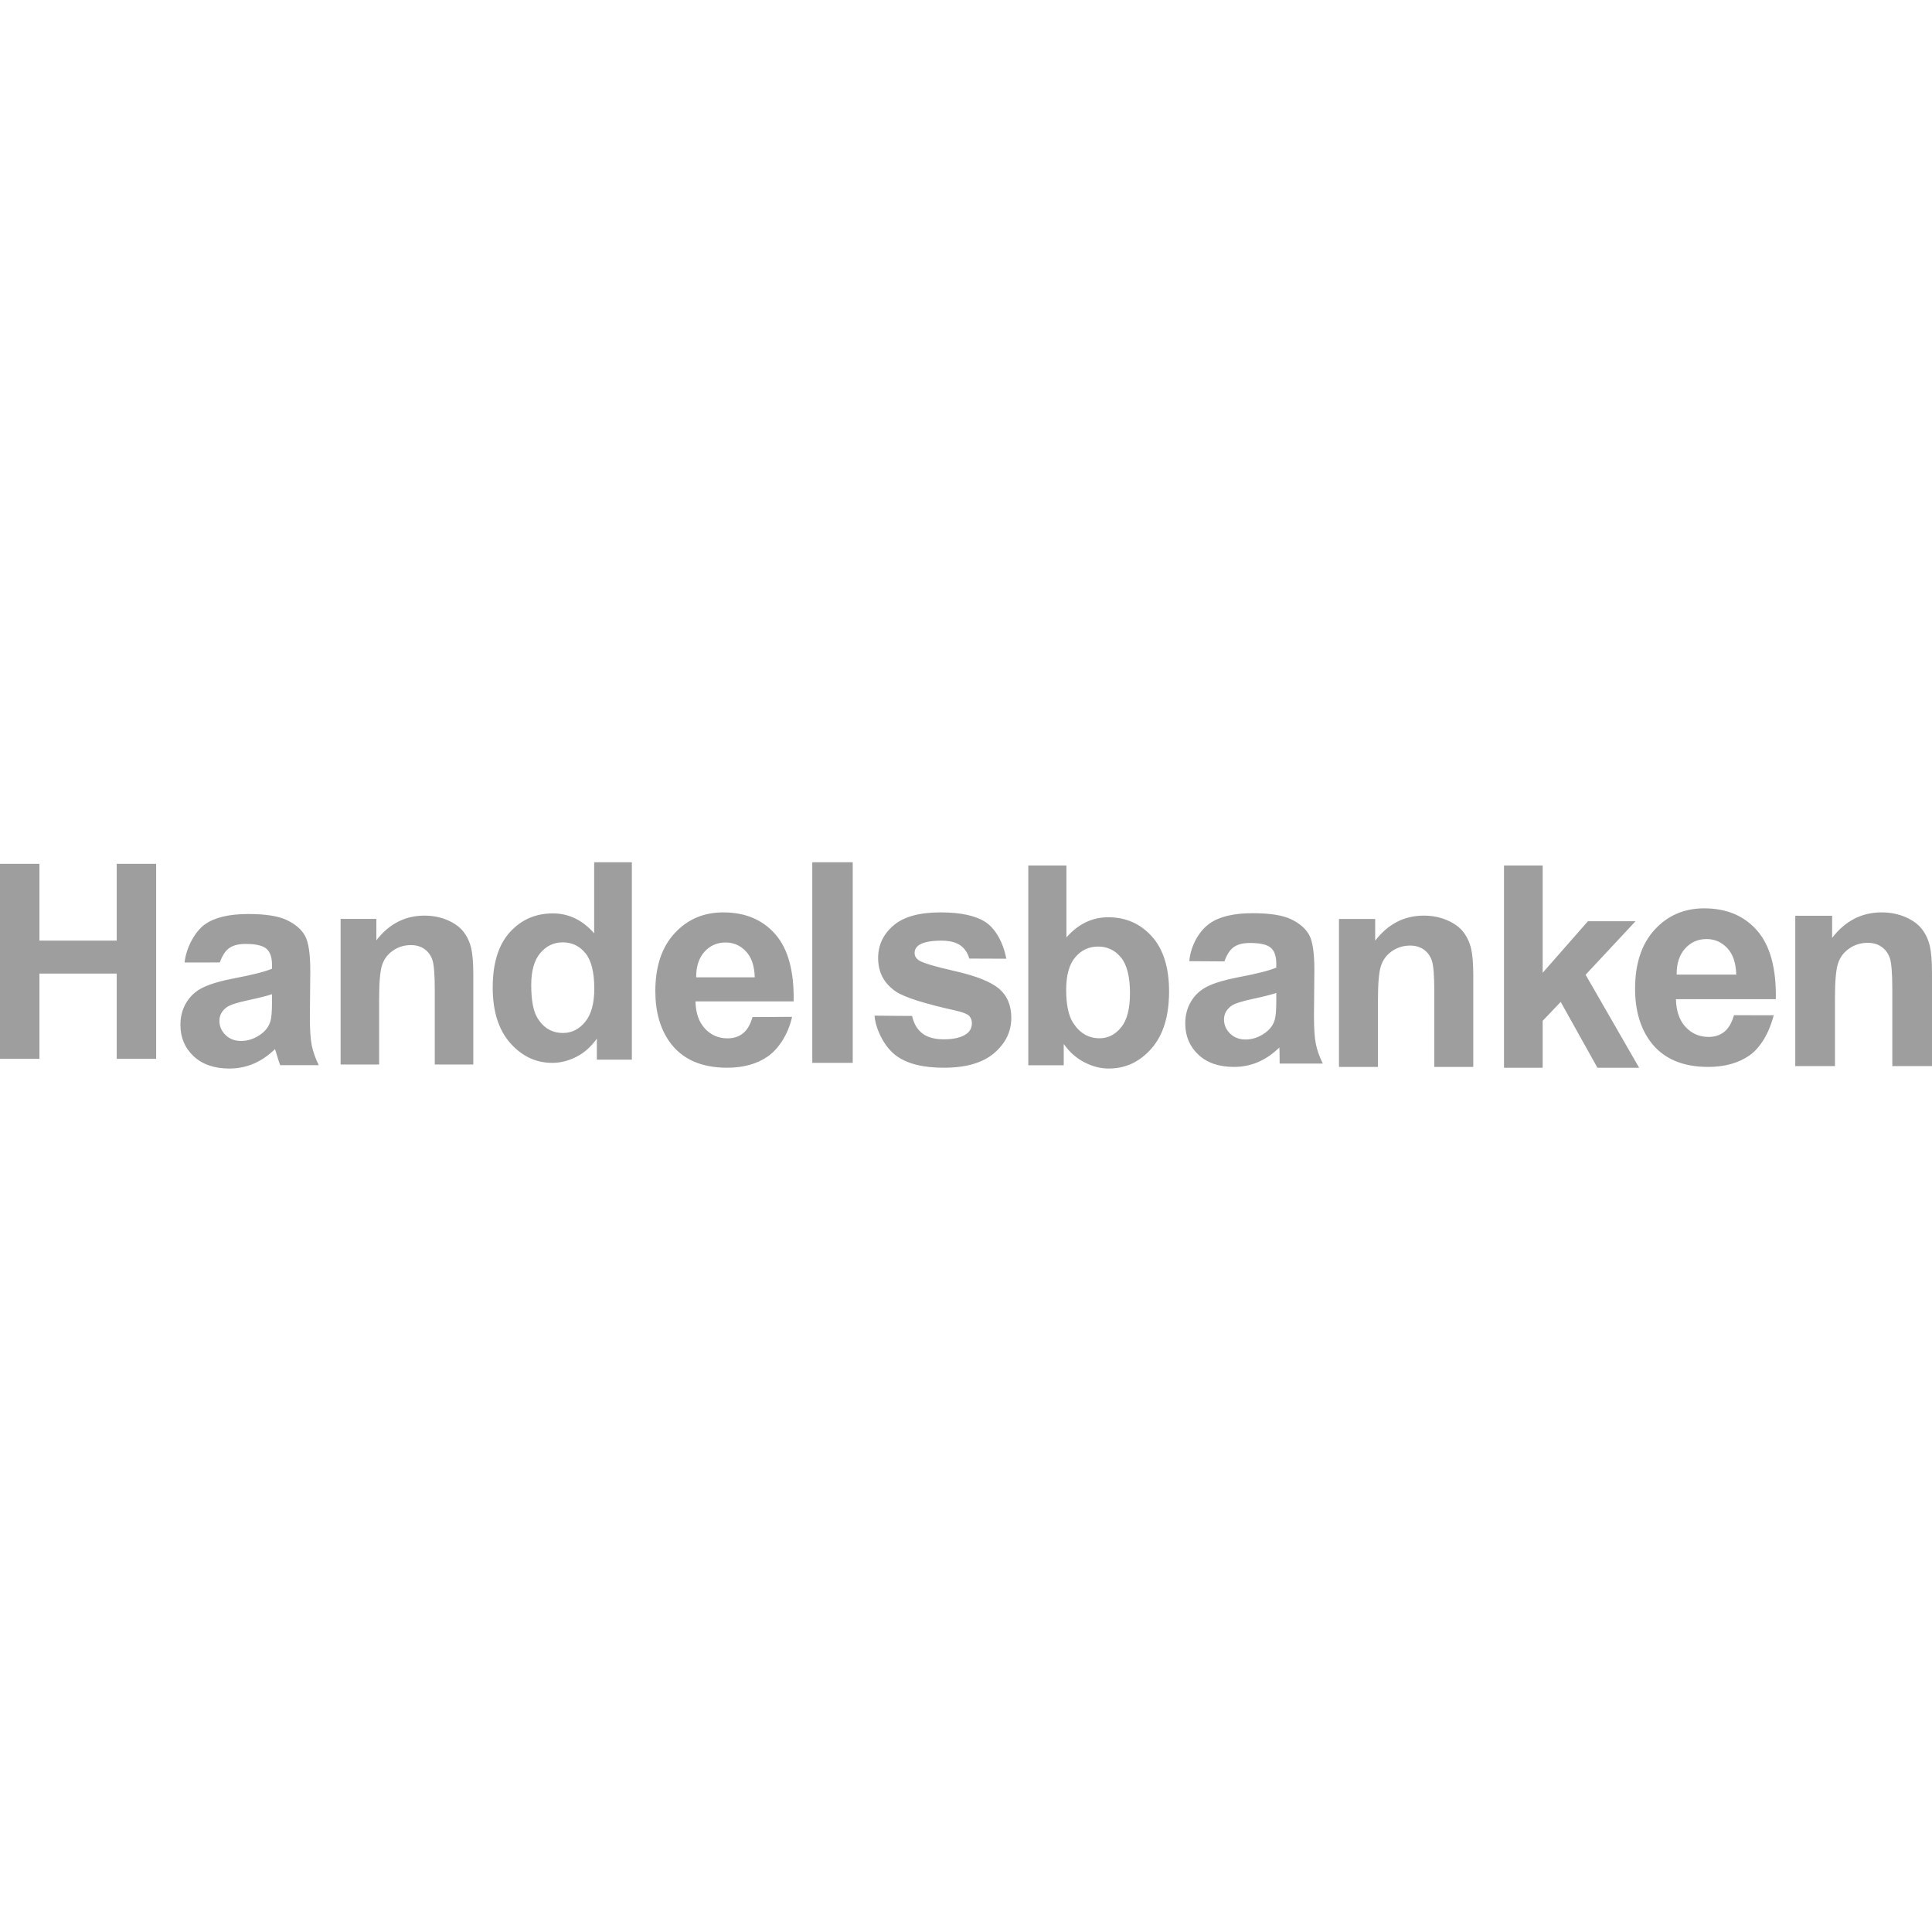
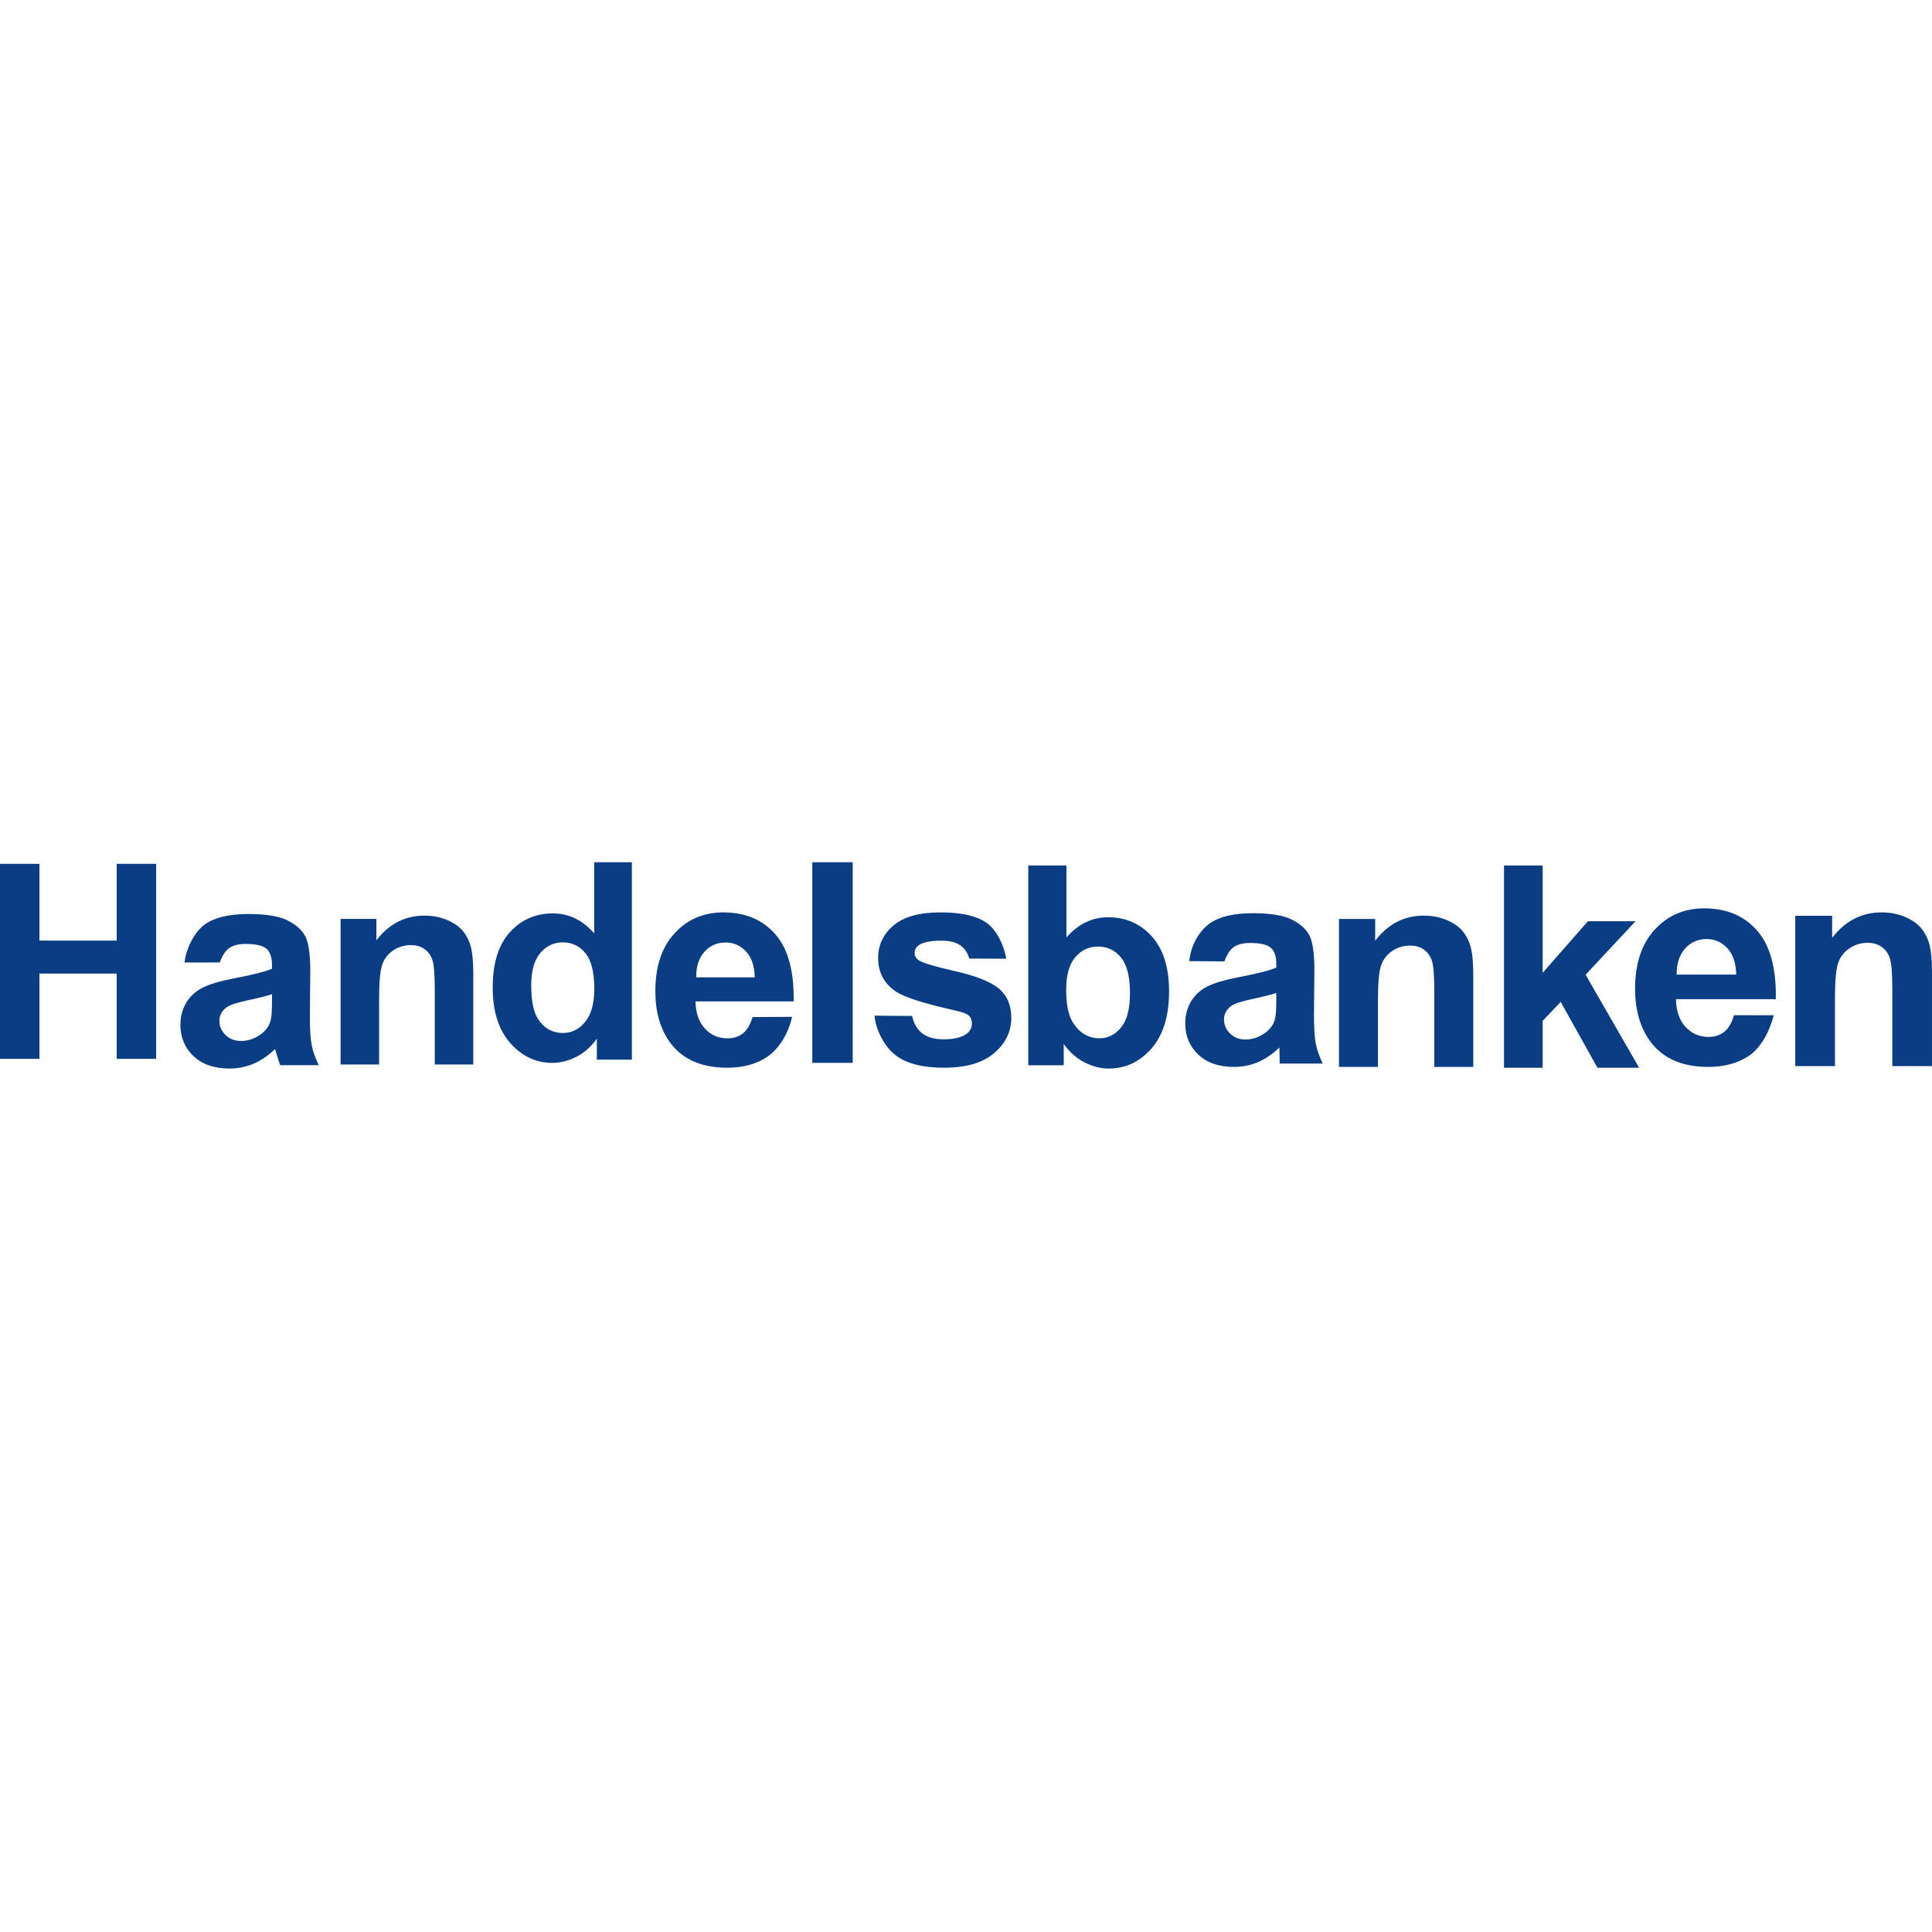
- <svg xmlns="http://www.w3.org/2000/svg" class="icon" width="128px" height="128.00px" viewBox="0 0 1024 1024" version="1.1">
-   <path fill="#9e9e9e" d="M61.858 457.858H82.76V561.2H61.858v-45.187H20.902v45.187H0V457.858h20.902v40.673h40.956v-40.673z m82.306 69.087c-2.646 0.885-6.836 1.944-12.571 3.171-5.742 1.234-9.494 2.435-11.251 3.617-2.697 1.918-4.049 4.353-4.049 7.304 0 2.906 1.075 5.412 3.238 7.53 2.156 2.112 4.904 3.171 8.232 3.171 3.727 0 7.28-1.233 10.66-3.687 2.503-1.873 4.144-4.16 4.93-6.865 0.54-1.77 0.81-5.141 0.81-10.107v-4.134z m-27.652-16.823l-18.692 0.032c0.888-8.15 5.677-16.61 10.82-20.246 5.15-3.643 12.802-5.464 22.953-5.464 9.217 0 16.079 1.091 20.584 3.28 4.513 2.196 7.686 4.973 9.527 8.338 1.84 3.371 2.755 9.558 2.755 18.561l-0.22 24.199c0 6.89 0.335 11.967 0.992 15.241 0.663 3.268 1.899 6.775 3.72 10.514H148.51c-0.541-1.375-1.21-3.423-1.996-6.129-0.341-1.227-0.586-2.04-0.727-2.434-3.534 3.448-7.306 6.032-11.329 7.75-4.023 1.724-8.31 2.583-12.873 2.583-8.04 0-14.373-2.19-19.008-6.568-4.634-4.379-6.951-9.914-6.951-16.604 0-4.424 1.055-8.37 3.167-11.838 2.104-3.468 5.059-6.129 8.857-7.97 3.804-1.847 9.288-3.455 16.439-4.83 9.661-1.822 16.349-3.52 20.076-5.096v-2.066c0-3.979-0.979-6.827-2.942-8.519-1.963-1.698-5.664-2.55-11.11-2.55-3.668 0-6.54 0.729-8.599 2.176-2.06 1.453-3.727 3.997-5.001 7.64z m134.342 54.08H230.44v-39.376c0-8.333-0.432-13.72-1.308-16.17-0.87-2.442-2.288-4.343-4.247-5.696-1.959-1.36-4.324-2.037-7.082-2.037-3.538 0-6.715 0.967-9.518 2.907-2.81 1.933-4.736 4.504-5.78 7.701-1.038 3.197-1.56 9.106-1.56 17.73v34.942H180.53v-77.155h18.959v11.33c6.734-8.714 15.215-13.076 25.435-13.076 4.504 0 8.616 0.812 12.353 2.43 3.725 1.63 6.541 3.698 8.455 6.218 1.914 2.514 3.248 5.375 3.996 8.571 0.747 3.197 1.127 7.773 1.127 13.734v47.948z m30.71-42.11c0 8.088 1.112 13.944 3.342 17.556 3.22 5.238 7.725 7.85 13.51 7.85 4.601 0 8.509-1.961 11.735-5.882 3.226-3.928 4.833-9.791 4.833-17.596 0-8.707-1.562-14.976-4.692-18.807-3.13-3.832-7.133-5.747-12.011-5.747-4.75 0-8.722 1.896-11.922 5.676-3.201 3.78-4.795 9.43-4.795 16.95z m53.337 39.544h-18.56v-11.133c-3.08 4.328-6.723 7.553-10.92 9.669-4.19 2.115-8.426 3.173-12.693 3.173-8.677 0-16.113-3.509-22.295-10.526-6.19-7.018-9.287-16.808-9.287-29.373 0-12.848 3.014-22.613 9.036-29.301 6.022-6.682 13.638-10.023 22.828-10.023 8.445 0 15.74 3.521 21.903 10.558V457h19.988v104.636z m65.124-43.632c-0.142-6.036-1.698-10.619-4.657-13.756-2.958-3.143-6.547-4.712-10.786-4.712-4.534 0-8.277 1.66-11.236 4.97-2.952 3.312-4.412 7.81-4.36 13.498h31.039z m-1.184 21.068l20.98-0.135c-2.026 9.204-7.145 17.028-12.889 21.01-5.73 3.983-12.92 5.97-21.533 5.97-13.648 0-23.758-4.472-30.306-13.425-5.177-7.172-7.756-16.215-7.756-27.143 0-13.058 3.396-23.282 10.194-30.673 6.798-7.391 15.397-11.09 25.79-11.09 11.68 0 20.89 3.873 27.644 11.613 6.747 7.739 9.976 19.59 9.68 35.566h-52.032c0.154 6.177 1.826 10.986 5.03 14.42 3.202 3.44 7.196 5.157 11.975 5.157 3.248 0 5.981-0.89 8.2-2.665 2.22-1.788 3.891-4.654 5.023-8.605z m31.685 24.273V457h21.44v106.345h-21.44z m33.018-25.028c3.251 0.084 19.885 0.155 19.885 0.155 0.888 4.054 2.69 7.135 5.407 9.237 2.716 2.101 6.508 3.152 11.4 3.152 5.381 0 9.437-0.993 12.153-2.972 1.822-1.38 2.736-3.236 2.736-5.556 0-1.586-0.49-2.894-1.48-3.932-1.037-0.993-3.354-1.908-6.966-2.746-16.788-3.706-27.428-7.097-31.921-10.165-6.225-4.248-9.334-10.158-9.334-17.726 0-6.82 2.69-12.556 8.079-17.203 5.381-4.648 13.724-6.975 25.034-6.975 10.762 0 18.764 1.76 23.997 5.266 5.233 3.513 9.321 11.074 10.814 19.286l-19.626-0.077c-0.844-3.062-2.434-5.415-4.777-7.045-2.35-1.631-5.697-2.45-10.042-2.45-5.478 0-9.404 0.774-11.773 2.301-1.584 1.09-2.369 2.501-2.369 4.229 0 1.482 0.682 2.746 2.073 3.783 1.873 1.386 8.355 3.34 19.44 5.86 11.085 2.52 18.828 5.607 23.219 9.269 4.351 3.712 6.52 8.875 6.52 15.502 0 7.219-3.012 13.426-9.037 18.615-6.019 5.195-14.94 7.793-26.74 7.793-10.711 0-19.35-1.96-25.44-6.53-6.617-4.963-10.923-14.89-11.252-21.07z m101.551-13.724c0 7.946 1.242 13.825 3.74 17.63 3.5 5.388 8.159 8.082 13.956 8.082 4.46 0 8.263-1.912 11.403-5.743 3.147-3.825 4.717-9.859 4.717-18.09 0-8.766-1.583-15.085-4.749-18.96-3.172-3.884-7.22-5.815-12.162-5.815-4.846 0-8.874 1.886-12.085 5.666-3.217 3.779-4.82 9.522-4.82 17.23z m-20.077 40.016V458.715h20.213v38.143c6.241-7.132 13.629-10.692 22.168-10.692 9.305 0 17.001 3.379 23.095 10.15 6.094 6.763 9.137 16.48 9.137 29.142 0 13.102-3.108 23.187-9.324 30.268-6.203 7.08-13.745 10.62-22.619 10.62-4.369 0-8.674-1.098-12.92-3.288-4.241-2.19-7.903-5.426-10.972-9.716v11.267h-18.778z m131.445-38.316c-2.627 0.88-6.798 1.933-12.495 3.154-5.71 1.222-9.438 2.424-11.195 3.6-2.678 1.906-4.023 4.33-4.023 7.264 0 2.889 1.075 5.383 3.218 7.49 2.144 2.1 4.88 3.154 8.195 3.154 3.702 0 7.236-1.222 10.596-3.671 2.492-1.855 4.12-4.136 4.9-6.825 0.54-1.764 0.804-5.111 0.804-10.055v-4.11z m-27.488-16.738l-18.643-0.123c0.882-9.028 5.704-16.363 10.821-19.982 5.118-3.625 12.714-5.435 22.815-5.435 9.154 0 15.984 1.086 20.465 3.264 4.493 2.184 7.64 4.944 9.469 8.298 1.828 3.354 2.742 9.5 2.742 18.457l-0.212 24.08c0 6.85 0.322 11.897 0.985 15.154 0.65 3.251 1.886 6.74 3.689 10.457h-22.873c0-1.228-0.02-8.124-0.16-8.511-3.51 3.425-7.262 5.99-11.26 7.703-3.991 1.719-8.26 2.572-12.791 2.572-8.002 0-14.298-2.178-18.9-6.534-4.61-4.355-6.914-9.862-6.914-16.512 0-4.407 1.049-8.336 3.141-11.78 2.099-3.452 5.034-6.095 8.813-7.93 3.779-1.836 9.225-3.439 16.338-4.802 9.611-1.816 16.261-3.503 19.963-5.073v-2.049c0-3.968-0.972-6.792-2.923-8.479-1.95-1.693-5.626-2.533-11.04-2.533-3.65 0-6.508 0.724-8.555 2.165-2.041 1.44-3.702 3.974-4.97 7.593z m131.89 55.934h-20.663v-40.02c0-8.468-0.439-13.94-1.328-16.425-0.882-2.49-2.313-4.419-4.297-5.797-1.991-1.377-4.381-2.07-7.171-2.07-3.583 0-6.791 0.984-9.633 2.957-2.847 1.966-4.793 4.574-5.85 7.828-1.057 3.247-1.578 9.25-1.578 18.01v35.517h-20.663v-78.415h19.194v11.522c6.81-8.863 15.385-13.294 25.74-13.294 4.555 0 8.717 0.828 12.492 2.477 3.776 1.65 6.637 3.752 8.57 6.308 1.939 2.562 3.286 5.466 4.04 8.714 0.76 3.248 1.146 7.906 1.146 13.954v48.734z m16.294 0.429V458.715h20.489v56.897l23.997-27.353h25.237l-26.477 28.377 28.366 49.282h-22.096l-19.467-34.878-9.56 10.018v24.86h-20.489z m123.083-49.345c-0.148-6.158-1.734-10.841-4.74-14.043-3.007-3.208-6.661-4.813-10.978-4.813-4.612 0-8.42 1.695-11.433 5.078-3 3.377-4.484 7.976-4.433 13.778h31.584z m-1.201 21.502l21.049 0.039c-2.235 9.03-6.982 17.213-12.821 21.282-5.839 4.055-13.142 6.093-21.916 6.093-13.881 0-24.158-4.573-30.826-13.707-5.267-7.316-7.9-16.56-7.9-27.712 0-13.325 3.462-23.765 10.38-31.314 6.917-7.543 15.66-11.314 26.239-11.314 11.883 0 21.255 3.946 28.115 11.844 6.873 7.905 10.161 20.008 9.86 36.309h-52.935c0.148 6.313 1.85 11.223 5.106 14.729 3.263 3.512 7.323 5.265 12.185 5.265 3.308 0 6.09-0.912 8.35-2.73 2.249-1.817 3.958-4.741 5.114-8.784zM1024 565.06h-21.039v-40.662c0-8.6-0.45-14.164-1.352-16.694-0.89-2.524-2.358-4.487-4.374-5.888-2.023-1.4-4.458-2.098-7.299-2.098-3.646 0-6.912 1.001-9.81 3.002-2.9 1.995-4.877 4.648-5.946 7.947-1.076 3.305-1.61 9.405-1.61 18.307v36.086H951.53v-79.673h19.538v11.704c6.937-8.999 15.672-13.505 26.204-13.505 4.638 0 8.877 0.84 12.723 2.518 3.845 1.672 6.75 3.809 8.722 6.41 1.971 2.602 3.343 5.552 4.116 8.85 0.773 3.306 1.166 8.031 1.166 14.183v49.513z" />
+ <svg xmlns="http://www.w3.org/2000/svg" t="1734100847190" class="icon" viewBox="0 0 1024 1024" version="1.1" p-id="13926" width="128" height="128">
+   <path d="M61.858 457.858H82.76V561.2H61.858v-45.187H20.902v45.187H0V457.858h20.902v40.673h40.956v-40.673z m82.306 69.087c-2.646 0.885-6.836 1.944-12.571 3.171-5.742 1.234-9.494 2.435-11.251 3.617-2.697 1.918-4.049 4.353-4.049 7.304 0 2.906 1.075 5.412 3.238 7.53 2.156 2.112 4.904 3.171 8.232 3.171 3.727 0 7.28-1.233 10.66-3.687 2.503-1.873 4.144-4.16 4.93-6.865 0.54-1.77 0.81-5.141 0.81-10.107v-4.134z m-27.652-16.823l-18.692 0.032c0.888-8.15 5.677-16.61 10.82-20.246 5.15-3.643 12.802-5.464 22.953-5.464 9.217 0 16.079 1.091 20.584 3.28 4.513 2.196 7.686 4.973 9.527 8.338 1.84 3.371 2.755 9.558 2.755 18.561l-0.22 24.199c0 6.89 0.335 11.967 0.992 15.241 0.663 3.268 1.899 6.775 3.72 10.514H148.51c-0.541-1.375-1.21-3.423-1.996-6.129-0.341-1.227-0.586-2.04-0.727-2.434-3.534 3.448-7.306 6.032-11.329 7.75-4.023 1.724-8.31 2.583-12.873 2.583-8.04 0-14.373-2.19-19.008-6.568-4.634-4.379-6.951-9.914-6.951-16.604 0-4.424 1.055-8.37 3.167-11.838 2.104-3.468 5.059-6.129 8.857-7.97 3.804-1.847 9.288-3.455 16.439-4.83 9.661-1.822 16.349-3.52 20.076-5.096v-2.066c0-3.979-0.979-6.827-2.942-8.519-1.963-1.698-5.664-2.55-11.11-2.55-3.668 0-6.54 0.729-8.599 2.176-2.06 1.453-3.727 3.997-5.001 7.64z m134.342 54.08H230.44v-39.376c0-8.333-0.432-13.72-1.308-16.17-0.87-2.442-2.288-4.343-4.247-5.696-1.959-1.36-4.324-2.037-7.082-2.037-3.538 0-6.715 0.967-9.518 2.907-2.81 1.933-4.736 4.504-5.78 7.701-1.038 3.197-1.56 9.106-1.56 17.73v34.942H180.53v-77.155h18.959v11.33c6.734-8.714 15.215-13.076 25.435-13.076 4.504 0 8.616 0.812 12.353 2.43 3.725 1.63 6.541 3.698 8.455 6.218 1.914 2.514 3.248 5.375 3.996 8.571 0.747 3.197 1.127 7.773 1.127 13.734v47.948z m30.71-42.11c0 8.088 1.112 13.944 3.342 17.556 3.22 5.238 7.725 7.85 13.51 7.85 4.601 0 8.509-1.961 11.735-5.882 3.226-3.928 4.833-9.791 4.833-17.596 0-8.707-1.562-14.976-4.692-18.807-3.13-3.832-7.133-5.747-12.011-5.747-4.75 0-8.722 1.896-11.922 5.676-3.201 3.78-4.795 9.43-4.795 16.95z m53.337 39.544h-18.56v-11.133c-3.08 4.328-6.723 7.553-10.92 9.669-4.19 2.115-8.426 3.173-12.693 3.173-8.677 0-16.113-3.509-22.295-10.526-6.19-7.018-9.287-16.808-9.287-29.373 0-12.848 3.014-22.613 9.036-29.301 6.022-6.682 13.638-10.023 22.828-10.023 8.445 0 15.74 3.521 21.903 10.558V457h19.988v104.636z m65.124-43.632c-0.142-6.036-1.698-10.619-4.657-13.756-2.958-3.143-6.547-4.712-10.786-4.712-4.534 0-8.277 1.66-11.236 4.97-2.952 3.312-4.412 7.81-4.36 13.498h31.039z m-1.184 21.068l20.98-0.135c-2.026 9.204-7.145 17.028-12.889 21.01-5.73 3.983-12.92 5.97-21.533 5.97-13.648 0-23.758-4.472-30.306-13.425-5.177-7.172-7.756-16.215-7.756-27.143 0-13.058 3.396-23.282 10.194-30.673 6.798-7.391 15.397-11.09 25.79-11.09 11.68 0 20.89 3.873 27.644 11.613 6.747 7.739 9.976 19.59 9.68 35.566h-52.032c0.154 6.177 1.826 10.986 5.03 14.42 3.202 3.44 7.196 5.157 11.975 5.157 3.248 0 5.981-0.89 8.2-2.665 2.22-1.788 3.891-4.654 5.023-8.605z m31.685 24.273V457h21.44v106.345h-21.44z m33.018-25.028c3.251 0.084 19.885 0.155 19.885 0.155 0.888 4.054 2.69 7.135 5.407 9.237 2.716 2.101 6.508 3.152 11.4 3.152 5.381 0 9.437-0.993 12.153-2.972 1.822-1.38 2.736-3.236 2.736-5.556 0-1.586-0.49-2.894-1.48-3.932-1.037-0.993-3.354-1.908-6.966-2.746-16.788-3.706-27.428-7.097-31.921-10.165-6.225-4.248-9.334-10.158-9.334-17.726 0-6.82 2.69-12.556 8.079-17.203 5.381-4.648 13.724-6.975 25.034-6.975 10.762 0 18.764 1.76 23.997 5.266 5.233 3.513 9.321 11.074 10.814 19.286l-19.626-0.077c-0.844-3.062-2.434-5.415-4.777-7.045-2.35-1.631-5.697-2.45-10.042-2.45-5.478 0-9.404 0.774-11.773 2.301-1.584 1.09-2.369 2.501-2.369 4.229 0 1.482 0.682 2.746 2.073 3.783 1.873 1.386 8.355 3.34 19.44 5.86 11.085 2.52 18.828 5.607 23.219 9.269 4.351 3.712 6.52 8.875 6.52 15.502 0 7.219-3.012 13.426-9.037 18.615-6.019 5.195-14.94 7.793-26.74 7.793-10.711 0-19.35-1.96-25.44-6.53-6.617-4.963-10.923-14.89-11.252-21.07z m101.551-13.724c0 7.946 1.242 13.825 3.74 17.63 3.5 5.388 8.159 8.082 13.956 8.082 4.46 0 8.263-1.912 11.403-5.743 3.147-3.825 4.717-9.859 4.717-18.09 0-8.766-1.583-15.085-4.749-18.96-3.172-3.884-7.22-5.815-12.162-5.815-4.846 0-8.874 1.886-12.085 5.666-3.217 3.779-4.82 9.522-4.82 17.23z m-20.077 40.016V458.715h20.213v38.143c6.241-7.132 13.629-10.692 22.168-10.692 9.305 0 17.001 3.379 23.095 10.15 6.094 6.763 9.137 16.48 9.137 29.142 0 13.102-3.108 23.187-9.324 30.268-6.203 7.08-13.745 10.62-22.619 10.62-4.369 0-8.674-1.098-12.92-3.288-4.241-2.19-7.903-5.426-10.972-9.716v11.267h-18.778z m131.445-38.316c-2.627 0.88-6.798 1.933-12.495 3.154-5.71 1.222-9.438 2.424-11.195 3.6-2.678 1.906-4.023 4.33-4.023 7.264 0 2.889 1.075 5.383 3.218 7.49 2.144 2.1 4.88 3.154 8.195 3.154 3.702 0 7.236-1.222 10.596-3.671 2.492-1.855 4.12-4.136 4.9-6.825 0.54-1.764 0.804-5.111 0.804-10.055v-4.11z m-27.488-16.738l-18.643-0.123c0.882-9.028 5.704-16.363 10.821-19.982 5.118-3.625 12.714-5.435 22.815-5.435 9.154 0 15.984 1.086 20.465 3.264 4.493 2.184 7.64 4.944 9.469 8.298 1.828 3.354 2.742 9.5 2.742 18.457l-0.212 24.08c0 6.85 0.322 11.897 0.985 15.154 0.65 3.251 1.886 6.74 3.689 10.457h-22.873c0-1.228-0.02-8.124-0.16-8.511-3.51 3.425-7.262 5.99-11.26 7.703-3.991 1.719-8.26 2.572-12.791 2.572-8.002 0-14.298-2.178-18.9-6.534-4.61-4.355-6.914-9.862-6.914-16.512 0-4.407 1.049-8.336 3.141-11.78 2.099-3.452 5.034-6.095 8.813-7.93 3.779-1.836 9.225-3.439 16.338-4.802 9.611-1.816 16.261-3.503 19.963-5.073v-2.049c0-3.968-0.972-6.792-2.923-8.479-1.95-1.693-5.626-2.533-11.04-2.533-3.65 0-6.508 0.724-8.555 2.165-2.041 1.44-3.702 3.974-4.97 7.593z m131.89 55.934h-20.663v-40.02c0-8.468-0.439-13.94-1.328-16.425-0.882-2.49-2.313-4.419-4.297-5.797-1.991-1.377-4.381-2.07-7.171-2.07-3.583 0-6.791 0.984-9.633 2.957-2.847 1.966-4.793 4.574-5.85 7.828-1.057 3.247-1.578 9.25-1.578 18.01v35.517h-20.663v-78.415h19.194v11.522c6.81-8.863 15.385-13.294 25.74-13.294 4.555 0 8.717 0.828 12.492 2.477 3.776 1.65 6.637 3.752 8.57 6.308 1.939 2.562 3.286 5.466 4.04 8.714 0.76 3.248 1.146 7.906 1.146 13.954v48.734z m16.294 0.429V458.715h20.489v56.897l23.997-27.353h25.237l-26.477 28.377 28.366 49.282h-22.096l-19.467-34.878-9.56 10.018v24.86h-20.489z m123.083-49.345c-0.148-6.158-1.734-10.841-4.74-14.043-3.007-3.208-6.661-4.813-10.978-4.813-4.612 0-8.42 1.695-11.433 5.078-3 3.377-4.484 7.976-4.433 13.778h31.584z m-1.201 21.502l21.049 0.039c-2.235 9.03-6.982 17.213-12.821 21.282-5.839 4.055-13.142 6.093-21.916 6.093-13.881 0-24.158-4.573-30.826-13.707-5.267-7.316-7.9-16.56-7.9-27.712 0-13.325 3.462-23.765 10.38-31.314 6.917-7.543 15.66-11.314 26.239-11.314 11.883 0 21.255 3.946 28.115 11.844 6.873 7.905 10.161 20.008 9.86 36.309h-52.935c0.148 6.313 1.85 11.223 5.106 14.729 3.263 3.512 7.323 5.265 12.185 5.265 3.308 0 6.09-0.912 8.35-2.73 2.249-1.817 3.958-4.741 5.114-8.784zM1024 565.06h-21.039v-40.662c0-8.6-0.45-14.164-1.352-16.694-0.89-2.524-2.358-4.487-4.374-5.888-2.023-1.4-4.458-2.098-7.299-2.098-3.646 0-6.912 1.001-9.81 3.002-2.9 1.995-4.877 4.648-5.946 7.947-1.076 3.305-1.61 9.405-1.61 18.307v36.086H951.53v-79.673h19.538v11.704c6.937-8.999 15.672-13.505 26.204-13.505 4.638 0 8.877 0.84 12.723 2.518 3.845 1.672 6.75 3.809 8.722 6.41 1.971 2.602 3.343 5.552 4.116 8.85 0.773 3.306 1.166 8.031 1.166 14.183v49.513z" fill="#0A3D83" p-id="13927" />
</svg>
